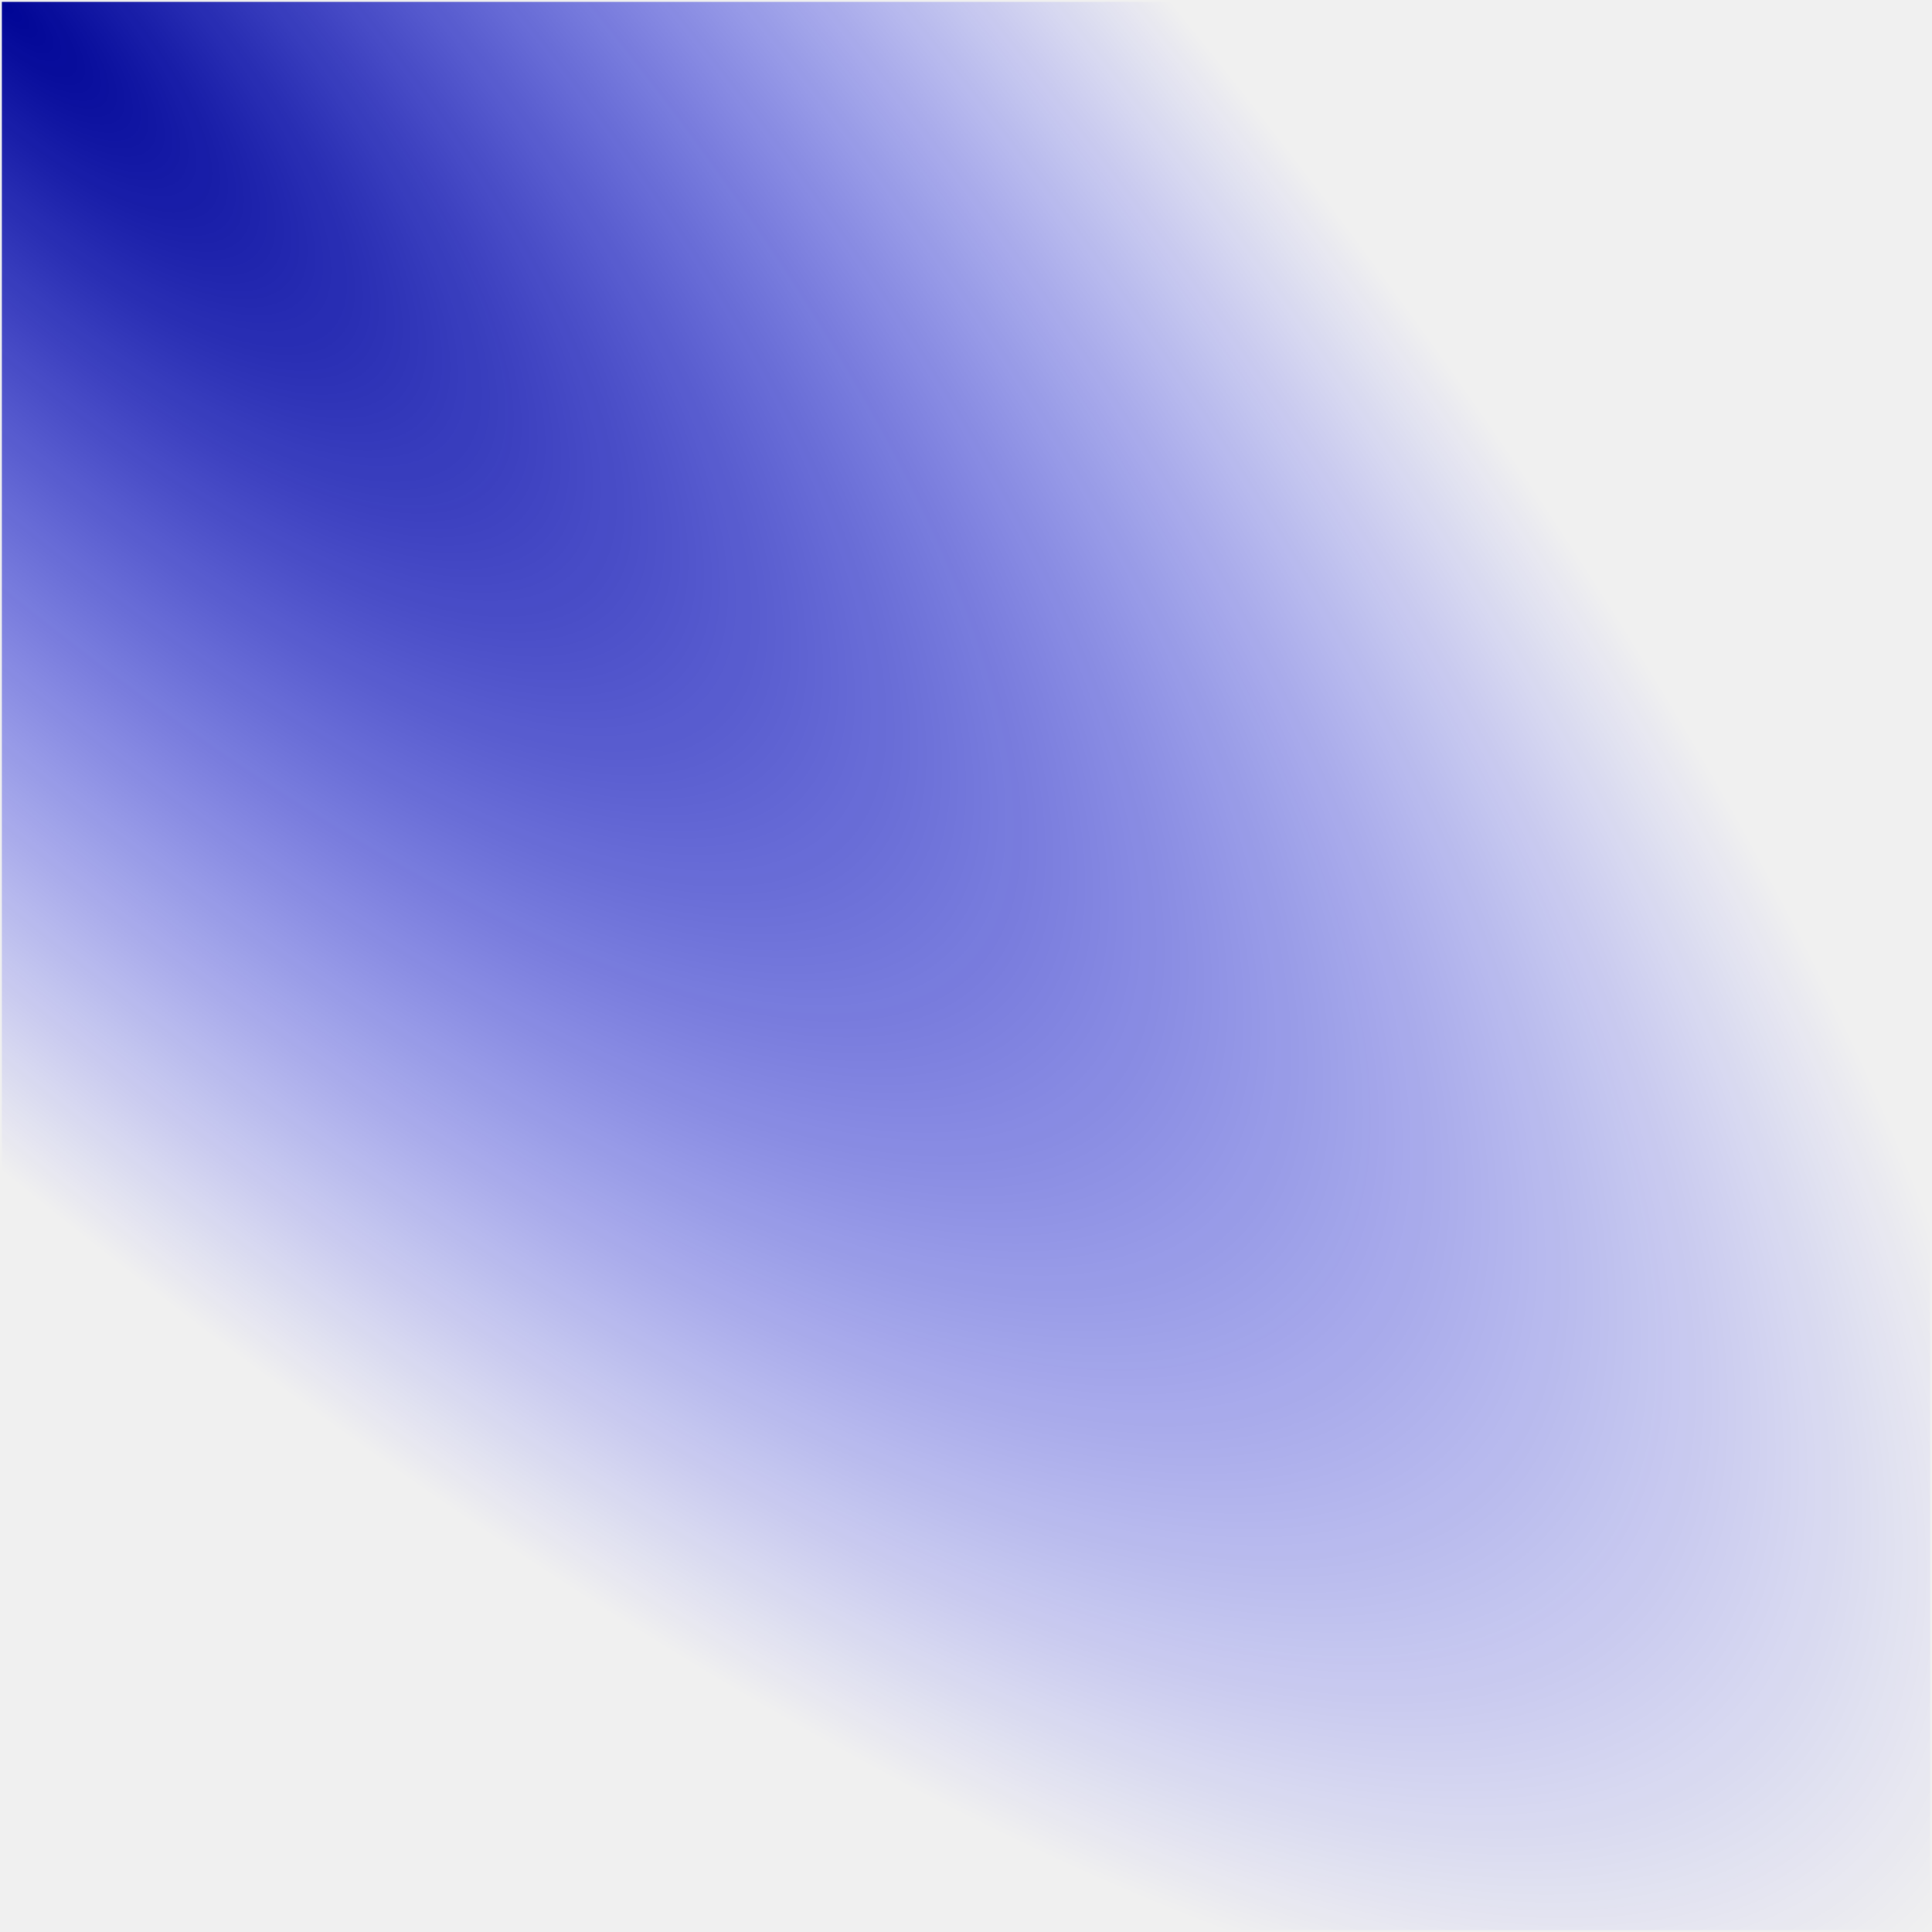
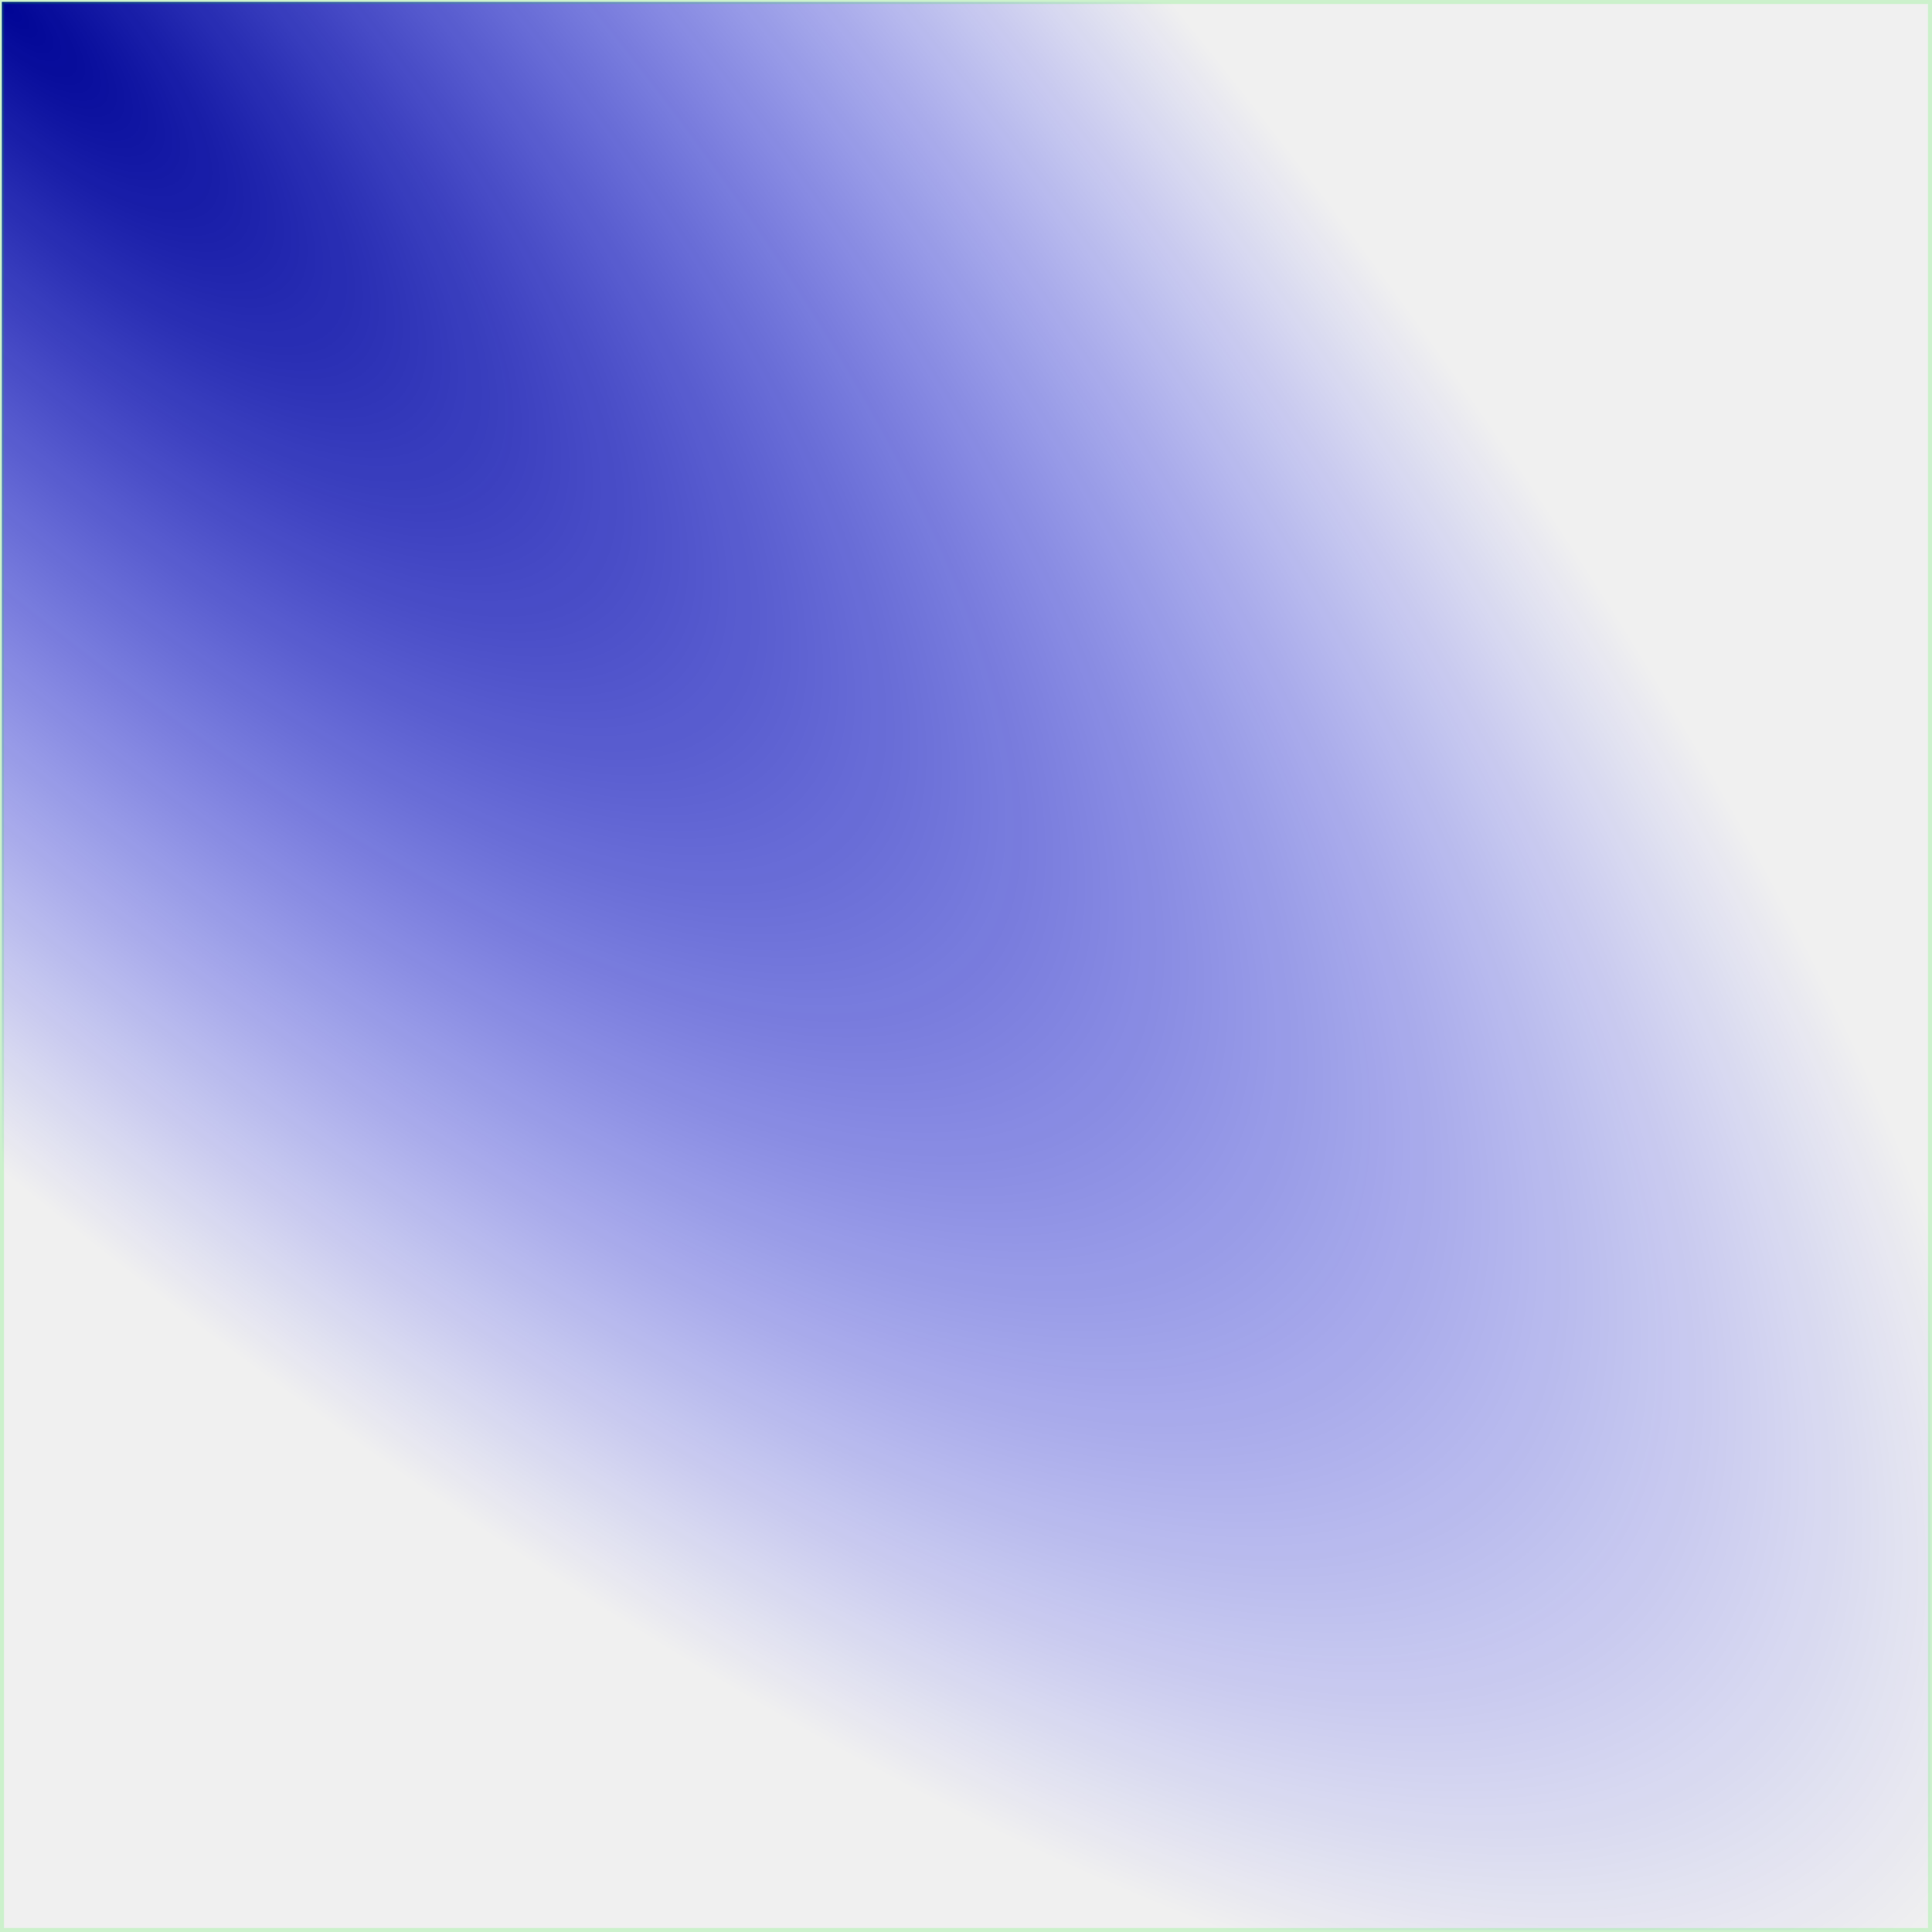
- <svg xmlns="http://www.w3.org/2000/svg" xmlns:xlink="http://www.w3.org/1999/xlink" id="svg8" version="1.1" viewBox="0 0 135.731 135.731" height="513" width="513">
+ <svg xmlns="http://www.w3.org/2000/svg" xmlns:xlink="http://www.w3.org/1999/xlink" width="513" height="513" viewBox="0 0 135.731 135.731" version="1.1" id="svg8">
  <defs id="defs2">
    <linearGradient id="linearGradient1103">
-       <stop id="stop1099" offset="0" style="stop-color:#000595;stop-opacity:1" />
-       <stop id="stop1101" offset="1" style="stop-color:#0009ff;stop-opacity:0" />
+       <stop style="stop-color:#000595;stop-opacity:1" offset="0" id="stop1099" />
+       <stop style="stop-color:#0009ff;stop-opacity:0" offset="1" id="stop1101" />
    </linearGradient>
-     <radialGradient gradientTransform="matrix(2.260488,2.260488,-0.7198058,0.7198058,11.82631,-85.88358)" gradientUnits="userSpaceOnUse" r="59.928" fy="112.156" fx="34.114" cy="112.156" cx="34.114" id="radialGradient1105" xlink:href="#linearGradient1103" />
+     <radialGradient xlink:href="#linearGradient1103" id="radialGradient1105" cx="34.114" cy="112.156" fx="34.114" fy="112.156" r="59.928" gradientUnits="userSpaceOnUse" gradientTransform="matrix(2.26051,2.26051,-0.7198128,0.7198128,11.82634,-85.88511)" />
  </defs>
-   <g id="g973" transform="translate(-8.079154,-71.8297)" style="display:inline">
-     <rect style="fill:none;fill-opacity:1;stroke:#ffffff;stroke-width:0.265;stroke-miterlimit:4;stroke-dasharray:none;stroke-opacity:0" id="rect947" width="135.467" height="135.467" x="8.211" y="71.962" />
-     <flowRoot xml:space="preserve" id="flowRoot955" style="font-style:normal;font-weight:normal;font-size:40px;line-height:1.25;font-family:sans-serif;letter-spacing:0px;word-spacing:0px;fill:#ffffff;fill-opacity:1;stroke:none" transform="matrix(0.2645833,0,0,0.2645833,8.079154,71.8297)">
-       <flowRegion id="flowRegion951" style="fill:#ffffff;fill-opacity:1">
-         <rect id="rect949" width="168.641" height="160.736" x="79.051" y="90.079" style="fill:#ffffff;fill-opacity:1" />
+   <g style="display:inline" transform="translate(-8.079154,-71.8297)" id="g973">
+     <rect y="71.962" x="8.211" height="135.467" width="135.467" id="rect947" style="fill:none;fill-opacity:1;stroke:#ffffff;stroke-width:0.265;stroke-miterlimit:4;stroke-dasharray:none;stroke-opacity:0" />
+     <flowRoot transform="matrix(0.2645833,0,0,0.2645833,8.079154,71.8297)" style="font-style:normal;font-weight:normal;font-size:40px;line-height:1.25;font-family:sans-serif;letter-spacing:0px;word-spacing:0px;fill:#ffffff;fill-opacity:1;stroke:none" id="flowRoot955" xml:space="preserve">
+       <flowRegion style="fill:#ffffff;fill-opacity:1" id="flowRegion951">
+         <rect style="fill:#ffffff;fill-opacity:1" y="90.079" x="79.051" height="160.736" width="168.641" id="rect949" />
      </flowRegion>
      <flowPara id="flowPara953" />
    </flowRoot>
-     <flowRoot xml:space="preserve" id="flowRoot963" style="font-style:normal;font-weight:normal;font-size:40px;line-height:1.25;font-family:sans-serif;letter-spacing:0px;word-spacing:0px;fill:#000000;fill-opacity:1;stroke:none" transform="matrix(0.2645833,0,0,0.2645833,8.079154,71.8297)">
+     <flowRoot transform="matrix(0.2645833,0,0,0.2645833,8.079154,71.8297)" style="font-style:normal;font-weight:normal;font-size:40px;line-height:1.25;font-family:sans-serif;letter-spacing:0px;word-spacing:0px;fill:#000000;fill-opacity:1;stroke:none" id="flowRoot963" xml:space="preserve">
      <flowRegion id="flowRegion959">
-         <rect id="rect957" width="27" height="47" x="96" y="111" />
+         <rect y="111" x="96" height="47" width="27" id="rect957" />
      </flowRegion>
      <flowPara id="flowPara961" />
    </flowRoot>
-     <text xml:space="preserve" style="font-style:normal;font-weight:normal;font-size:10.583px;line-height:1.25;font-family:sans-serif;letter-spacing:0px;word-spacing:0px;fill:#ffffff;fill-opacity:1;stroke:none;stroke-width:0.265" x="28.717" y="97.759" id="text967">
-       <tspan id="tspan965" x="28.717" y="107.123" style="fill:#ffffff;fill-opacity:1;stroke-width:0.265" />
+     <text id="text967" y="97.759" x="28.717" style="font-style:normal;font-weight:normal;font-size:10.583px;line-height:1.25;font-family:sans-serif;letter-spacing:0px;word-spacing:0px;fill:#ffffff;fill-opacity:1;stroke:none;stroke-width:0.265" xml:space="preserve">
+       <tspan style="fill:#ffffff;fill-opacity:1;stroke-width:0.265" y="107.123" x="28.717" id="tspan965" />
    </text>
-     <text xml:space="preserve" style="font-style:normal;font-weight:normal;font-size:10.583px;line-height:1.25;font-family:sans-serif;letter-spacing:0px;word-spacing:0px;fill:#000000;fill-opacity:1;stroke:none;stroke-width:0.265" x="31.098" y="104.109" id="text971">
-       <tspan id="tspan969" x="31.098" y="113.473" style="stroke-width:0.265" />
+     <text id="text971" y="104.109" x="31.098" style="font-style:normal;font-weight:normal;font-size:10.583px;line-height:1.25;font-family:sans-serif;letter-spacing:0px;word-spacing:0px;fill:#000000;fill-opacity:1;stroke:none;stroke-width:0.265" xml:space="preserve">
+       <tspan style="stroke-width:0.265" y="113.473" x="31.098" id="tspan969" />
    </text>
-     <rect y="71.962" x="8.211" height="135.465" width="135.465" id="rect1059" style="fill:url(#radialGradient1105);fill-opacity:1;stroke:none;stroke-width:0.303;stroke-miterlimit:4;stroke-dasharray:none;stroke-opacity:1" />
+     <rect style="fill:url(#radialGradient1105);fill-opacity:1;stroke:#04f903;stroke-width:0.303;stroke-miterlimit:4;stroke-dasharray:none;stroke-opacity:0.151" id="rect1059" width="135.467" height="135.467" x="8.211" y="71.962" />
  </g>
-   <g style="display:none" transform="translate(-8.079154,-71.8297)" id="g1027">
-     <rect y="71.962" x="8.211" height="135.467" width="135.467" id="rect1001" style="fill:none;fill-opacity:1;stroke:#31ff00;stroke-width:0.265;stroke-miterlimit:4;stroke-dasharray:none;stroke-opacity:0.967" />
-     <flowRoot transform="matrix(0.2645833,0,0,0.2645833,8.079154,71.8297)" style="font-style:normal;font-weight:normal;font-size:40px;line-height:1.25;font-family:sans-serif;letter-spacing:0px;word-spacing:0px;fill:#ffffff;fill-opacity:1;stroke:none" id="flowRoot1009" xml:space="preserve">
-       <flowRegion style="fill:#ffffff;fill-opacity:1" id="flowRegion1005">
-         <rect style="fill:#ffffff;fill-opacity:1" y="90.079" x="79.051" height="160.736" width="168.641" id="rect1003" />
+   <g id="g1027" transform="translate(-8.079154,-71.8297)" style="display:none">
+     <rect style="fill:none;fill-opacity:1;stroke:#31ff00;stroke-width:0.265;stroke-miterlimit:4;stroke-dasharray:none;stroke-opacity:0.967" id="rect1001" width="135.467" height="135.467" x="8.211" y="71.962" />
+     <flowRoot xml:space="preserve" id="flowRoot1009" style="font-style:normal;font-weight:normal;font-size:40px;line-height:1.25;font-family:sans-serif;letter-spacing:0px;word-spacing:0px;fill:#ffffff;fill-opacity:1;stroke:none" transform="matrix(0.2645833,0,0,0.2645833,8.079154,71.8297)">
+       <flowRegion id="flowRegion1005" style="fill:#ffffff;fill-opacity:1">
+         <rect id="rect1003" width="168.641" height="160.736" x="79.051" y="90.079" style="fill:#ffffff;fill-opacity:1" />
      </flowRegion>
      <flowPara id="flowPara1007" />
    </flowRoot>
-     <flowRoot transform="matrix(0.2645833,0,0,0.2645833,8.079154,71.8297)" style="font-style:normal;font-weight:normal;font-size:40px;line-height:1.25;font-family:sans-serif;letter-spacing:0px;word-spacing:0px;fill:#000000;fill-opacity:1;stroke:none" id="flowRoot1017" xml:space="preserve">
+     <flowRoot xml:space="preserve" id="flowRoot1017" style="font-style:normal;font-weight:normal;font-size:40px;line-height:1.25;font-family:sans-serif;letter-spacing:0px;word-spacing:0px;fill:#000000;fill-opacity:1;stroke:none" transform="matrix(0.2645833,0,0,0.2645833,8.079154,71.8297)">
      <flowRegion id="flowRegion1013">
-         <rect y="111" x="96" height="47" width="27" id="rect1011" />
+         <rect id="rect1011" width="27" height="47" x="96" y="111" />
      </flowRegion>
      <flowPara id="flowPara1015" />
    </flowRoot>
-     <text id="text1021" y="97.759" x="28.717" style="font-style:normal;font-weight:normal;font-size:10.583px;line-height:1.25;font-family:sans-serif;letter-spacing:0px;word-spacing:0px;fill:#ffffff;fill-opacity:1;stroke:none;stroke-width:0.265" xml:space="preserve">
-       <tspan style="fill:#ffffff;fill-opacity:1;stroke-width:0.265" y="107.123" x="28.717" id="tspan1019" />
+     <text xml:space="preserve" style="font-style:normal;font-weight:normal;font-size:10.583px;line-height:1.25;font-family:sans-serif;letter-spacing:0px;word-spacing:0px;fill:#ffffff;fill-opacity:1;stroke:none;stroke-width:0.265" x="28.717" y="97.759" id="text1021">
+       <tspan id="tspan1019" x="28.717" y="107.123" style="fill:#ffffff;fill-opacity:1;stroke-width:0.265" />
    </text>
-     <text id="text1025" y="104.109" x="31.098" style="font-style:normal;font-weight:normal;font-size:10.583px;line-height:1.25;font-family:sans-serif;letter-spacing:0px;word-spacing:0px;fill:#000000;fill-opacity:1;stroke:none;stroke-width:0.265" xml:space="preserve">
-       <tspan style="stroke-width:0.265" y="113.473" x="31.098" id="tspan1023" />
+     <text xml:space="preserve" style="font-style:normal;font-weight:normal;font-size:10.583px;line-height:1.25;font-family:sans-serif;letter-spacing:0px;word-spacing:0px;fill:#000000;fill-opacity:1;stroke:none;stroke-width:0.265" x="31.098" y="104.109" id="text1025">
+       <tspan id="tspan1023" x="31.098" y="113.473" style="stroke-width:0.265" />
    </text>
  </g>
-   <g style="display:none" id="layer2">
-     <text id="text844" y="88.234" x="71.844" style="font-style:normal;font-weight:normal;font-size:10.583px;line-height:1.25;font-family:sans-serif;letter-spacing:0px;word-spacing:0px;display:inline;fill:#ffffff;fill-opacity:1;stroke:none;stroke-width:0.265" xml:space="preserve" transform="translate(-8.079154,-71.8297)">
-       <tspan style="fill:#ffffff;fill-opacity:1;stroke-width:0.265" y="88.234" x="71.844" id="tspan842">N</tspan>
+   <g id="layer2" style="display:none">
+     <text transform="translate(-8.079154,-71.8297)" xml:space="preserve" style="font-style:normal;font-weight:normal;font-size:10.583px;line-height:1.25;font-family:sans-serif;letter-spacing:0px;word-spacing:0px;display:inline;fill:#ffffff;fill-opacity:1;stroke:none;stroke-width:0.265" x="71.844" y="88.234" id="text844">
+       <tspan id="tspan842" x="71.844" y="88.234" style="fill:#ffffff;fill-opacity:1;stroke-width:0.265">N</tspan>
    </text>
-     <text id="text848" y="195.39" x="73.696" style="font-style:normal;font-weight:normal;font-size:10.583px;line-height:1.25;font-family:sans-serif;letter-spacing:0px;word-spacing:0px;display:inline;fill:#ffffff;fill-opacity:1;stroke:none;stroke-width:0.265" xml:space="preserve" transform="translate(-8.079154,-71.8297)">
-       <tspan style="fill:#ffffff;fill-opacity:1;stroke-width:0.265" y="195.39" x="73.696" id="tspan846">S</tspan>
+     <text transform="translate(-8.079154,-71.8297)" xml:space="preserve" style="font-style:normal;font-weight:normal;font-size:10.583px;line-height:1.25;font-family:sans-serif;letter-spacing:0px;word-spacing:0px;display:inline;fill:#ffffff;fill-opacity:1;stroke:none;stroke-width:0.265" x="73.696" y="195.39" id="text848">
+       <tspan id="tspan846" x="73.696" y="195.39" style="fill:#ffffff;fill-opacity:1;stroke-width:0.265">S</tspan>
    </text>
-     <text id="text852" y="143.003" x="13.635" style="font-style:normal;font-weight:normal;font-size:10.583px;line-height:1.25;font-family:sans-serif;letter-spacing:0px;word-spacing:0px;display:inline;fill:#ffffff;fill-opacity:1;stroke:none;stroke-width:0.265" xml:space="preserve" transform="translate(-8.079154,-71.8297)">
-       <tspan style="fill:#ffffff;fill-opacity:1;stroke-width:0.265" y="143.003" x="13.635" id="tspan850">W</tspan>
+     <text transform="translate(-8.079154,-71.8297)" xml:space="preserve" style="font-style:normal;font-weight:normal;font-size:10.583px;line-height:1.25;font-family:sans-serif;letter-spacing:0px;word-spacing:0px;display:inline;fill:#ffffff;fill-opacity:1;stroke:none;stroke-width:0.265" x="13.635" y="143.003" id="text852">
+       <tspan id="tspan850" x="13.635" y="143.003" style="fill:#ffffff;fill-opacity:1;stroke-width:0.265">W</tspan>
    </text>
-     <text id="text856" y="141.944" x="130.317" style="font-style:normal;font-weight:normal;font-size:10.583px;line-height:1.25;font-family:sans-serif;letter-spacing:0px;word-spacing:0px;display:inline;fill:#ffffff;fill-opacity:1;stroke:none;stroke-width:0.265" xml:space="preserve" transform="translate(-8.079154,-71.8297)">
-       <tspan style="fill:#ffffff;fill-opacity:1;stroke-width:0.265" y="141.944" x="130.317" id="tspan854">E</tspan>
+     <text transform="translate(-8.079154,-71.8297)" xml:space="preserve" style="font-style:normal;font-weight:normal;font-size:10.583px;line-height:1.25;font-family:sans-serif;letter-spacing:0px;word-spacing:0px;display:inline;fill:#ffffff;fill-opacity:1;stroke:none;stroke-width:0.265" x="130.317" y="141.944" id="text856">
+       <tspan id="tspan854" x="130.317" y="141.944" style="fill:#ffffff;fill-opacity:1;stroke-width:0.265">E</tspan>
    </text>
  </g>
</svg>
